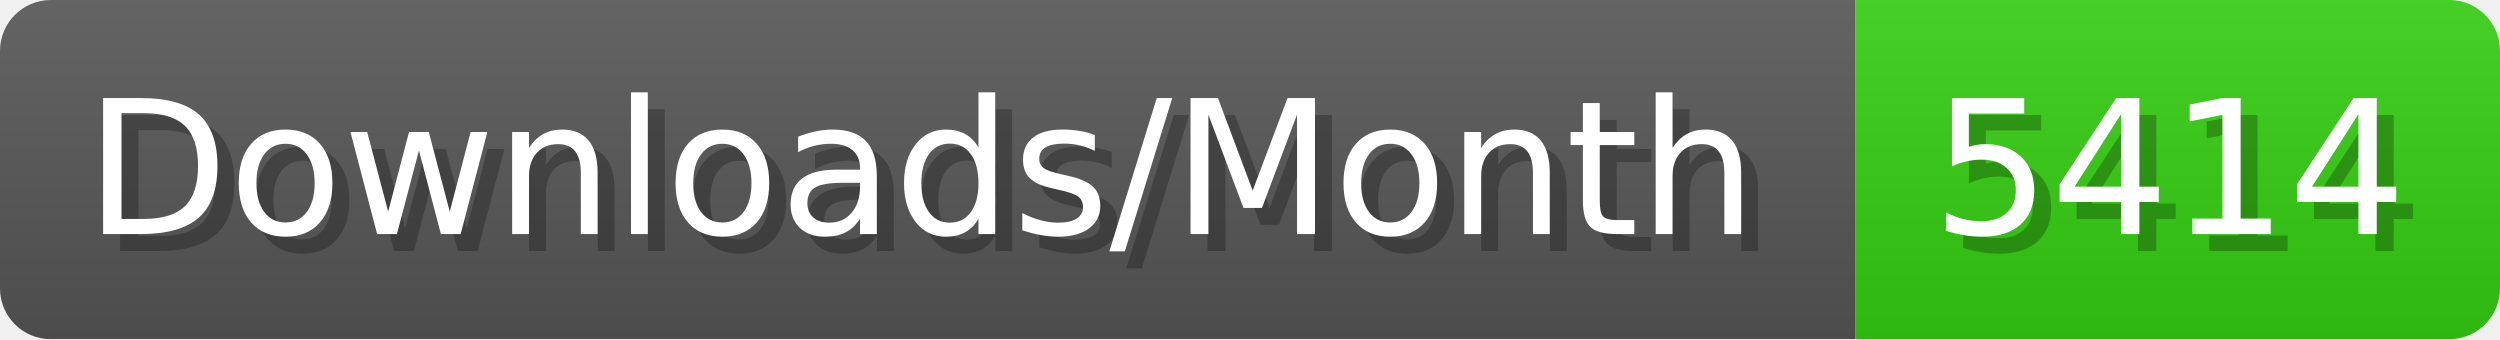
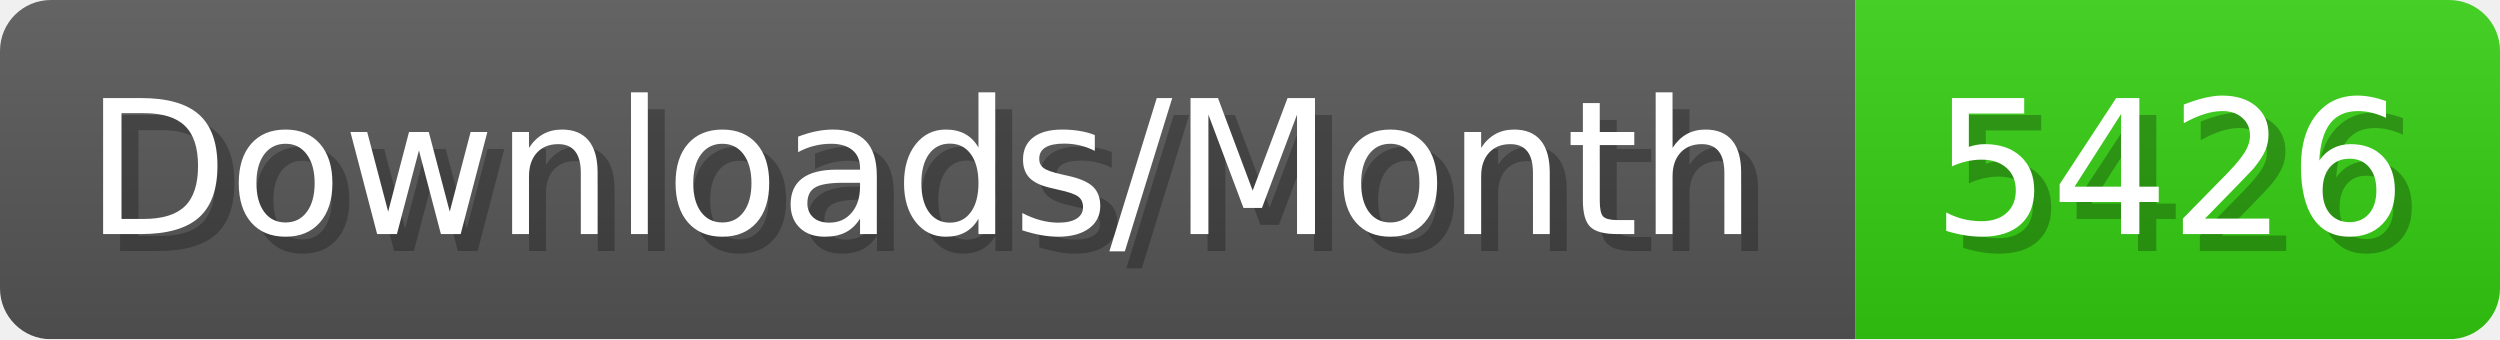
- <svg xmlns="http://www.w3.org/2000/svg" width="147.4" height="20" viewBox="0 0 1474 200" role="img" aria-label="Downloads/Month: 5414">
+ <svg xmlns="http://www.w3.org/2000/svg" width="147.4" height="20" viewBox="0 0 1474 200" role="img" aria-label="Downloads/Month: 5426">
  <linearGradient id="YlXUI" x2="0" y2="100%">
    <stop offset="0" stop-opacity=".1" stop-color="#EEE" />
    <stop offset="1" stop-opacity=".1" />
  </linearGradient>
  <mask id="JHhop">
    <rect width="1474" height="200" rx="30" fill="#FFF" />
  </mask>
  <g mask="url(#JHhop)">
    <rect width="1094" height="200" fill="#555" />
    <rect width="380" height="200" fill="#3C1" x="1094" />
    <rect width="1474" height="200" fill="url(#YlXUI)" />
  </g>
  <g aria-hidden="true" fill="#fff" text-anchor="start" font-family="Verdana,DejaVu Sans,sans-serif" font-size="110">
    <text x="60" y="148" textLength="994" fill="#000" opacity="0.25">Downloads/Month</text>
    <text x="50" y="138" textLength="994">Downloads/Month</text>
-     <text x="1149" y="148" textLength="280" fill="#000" opacity="0.25">5414</text>
-     <text x="1139" y="138" textLength="280">5414</text>
+     <text x="1149" y="148" textLength="280" fill="#000" opacity="0.25">5426</text>
+     <text x="1139" y="138" textLength="280">5426</text>
  </g>
</svg>
